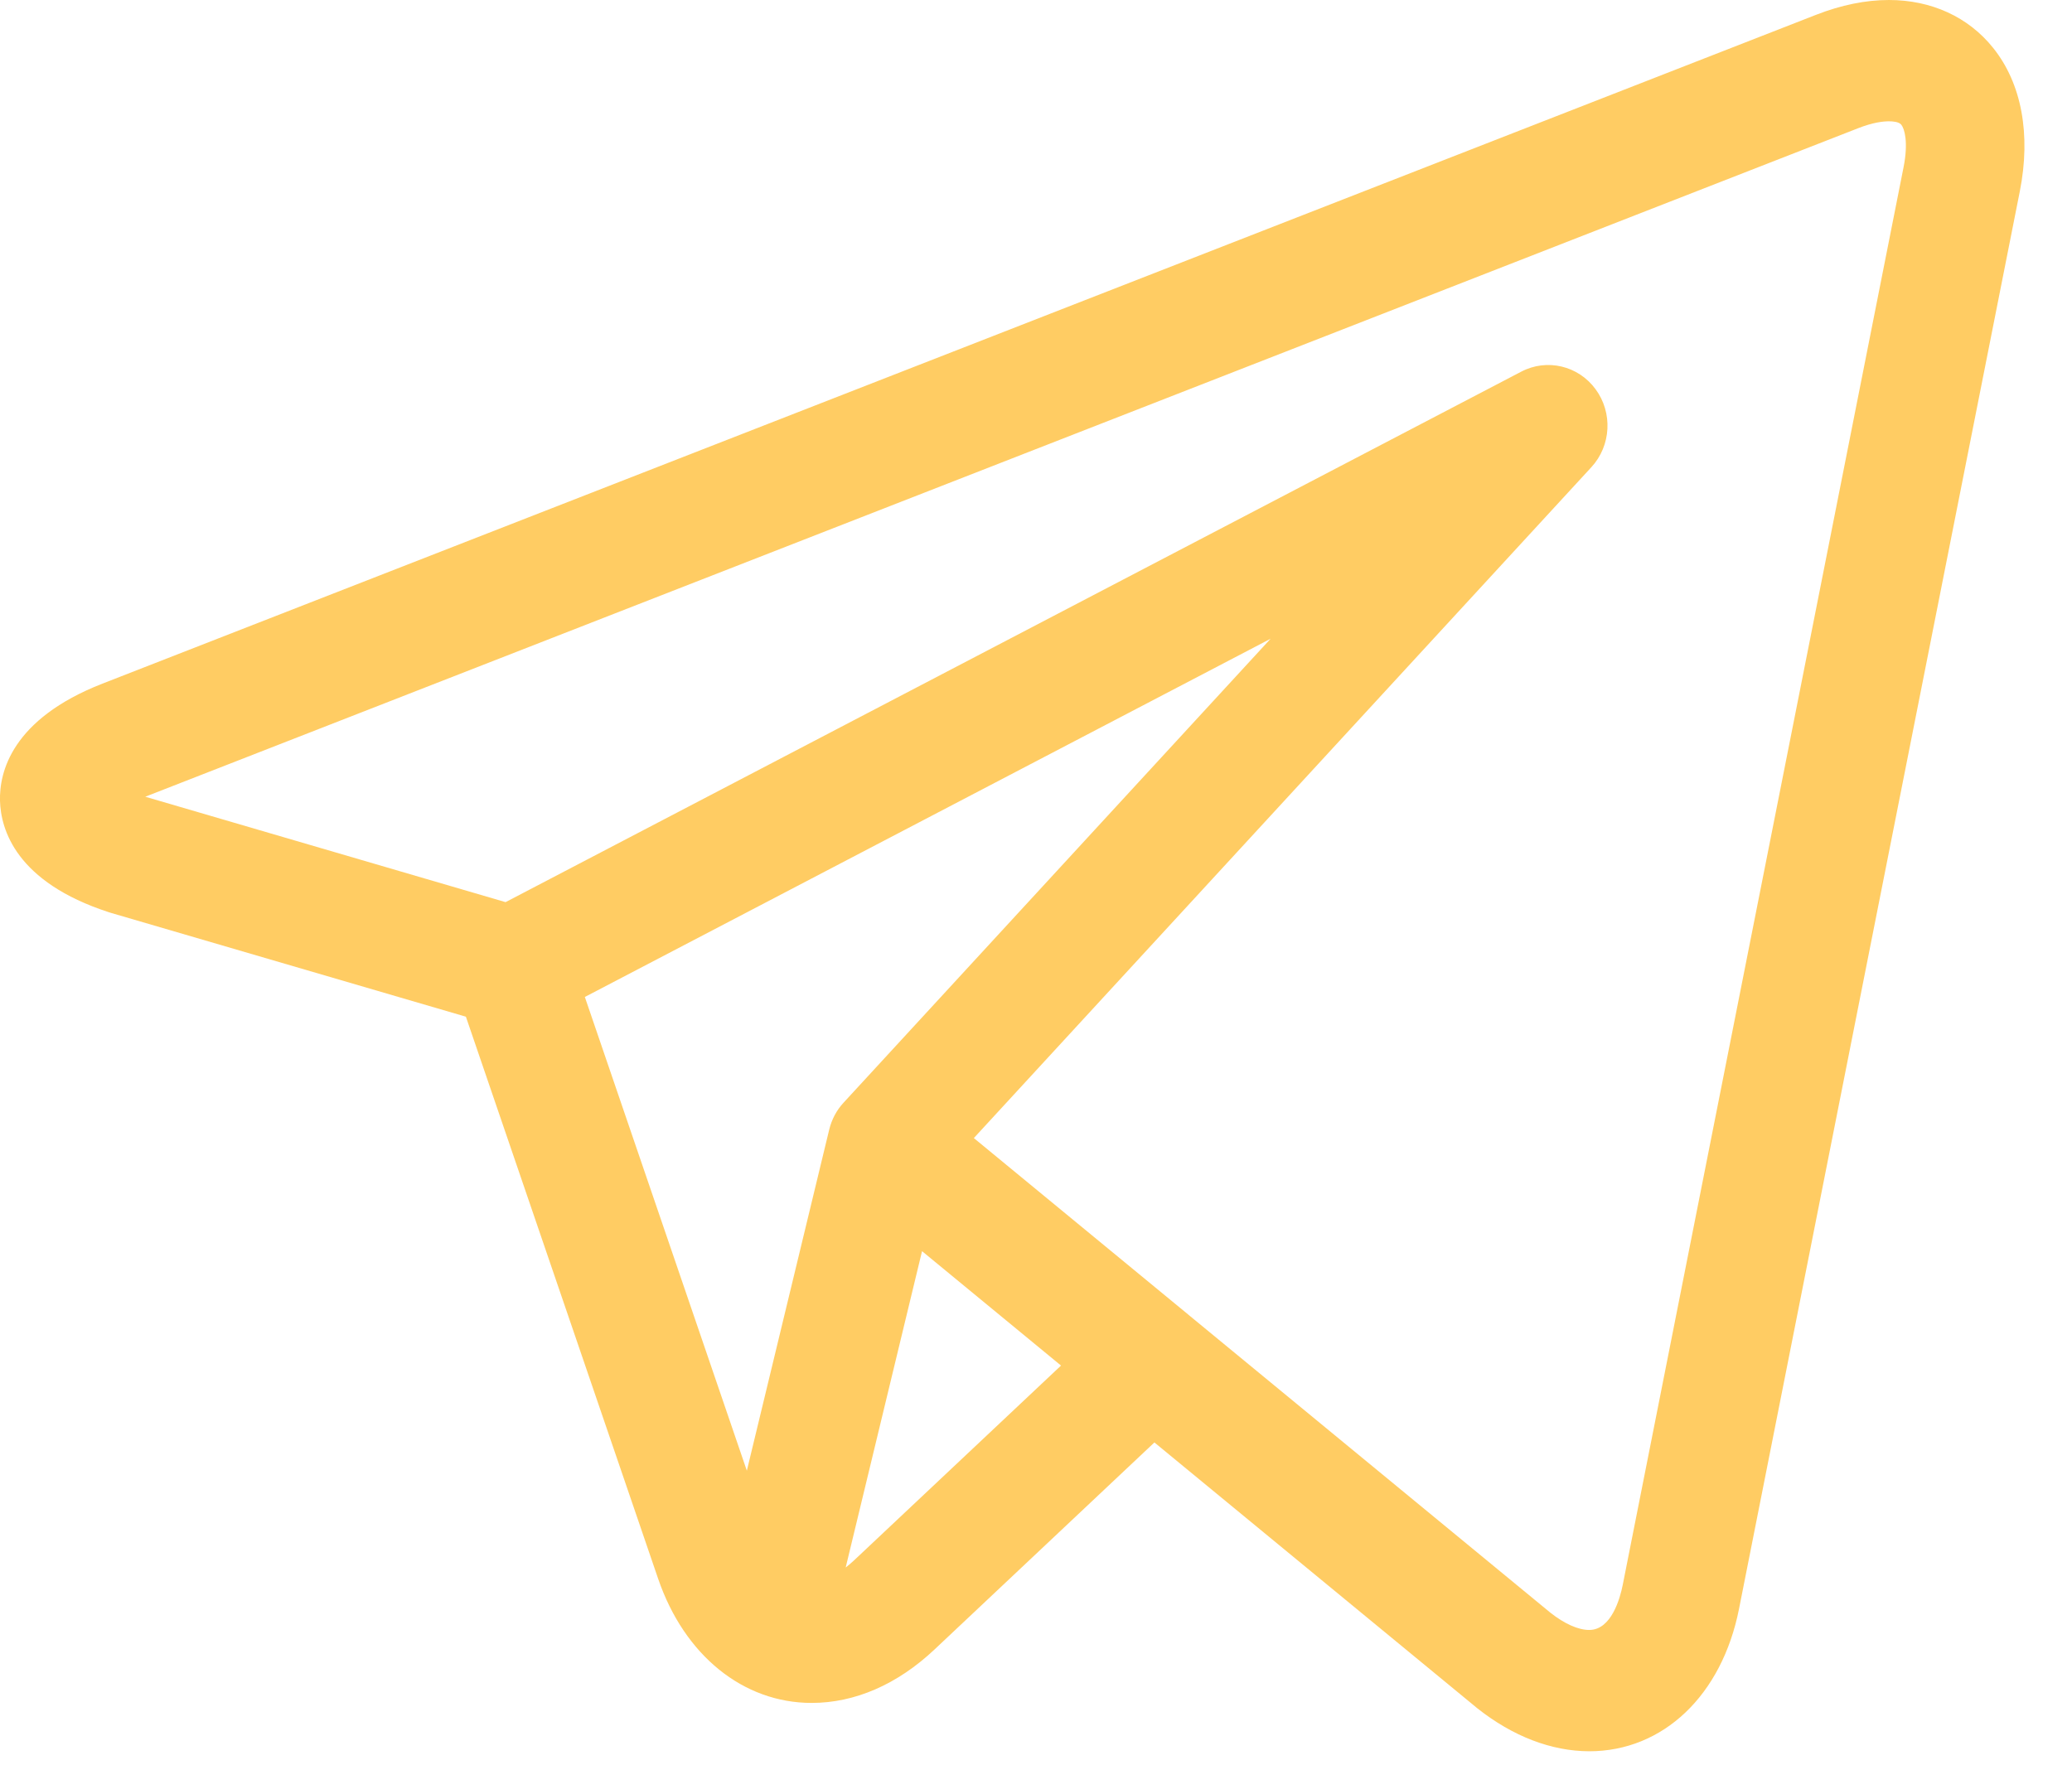
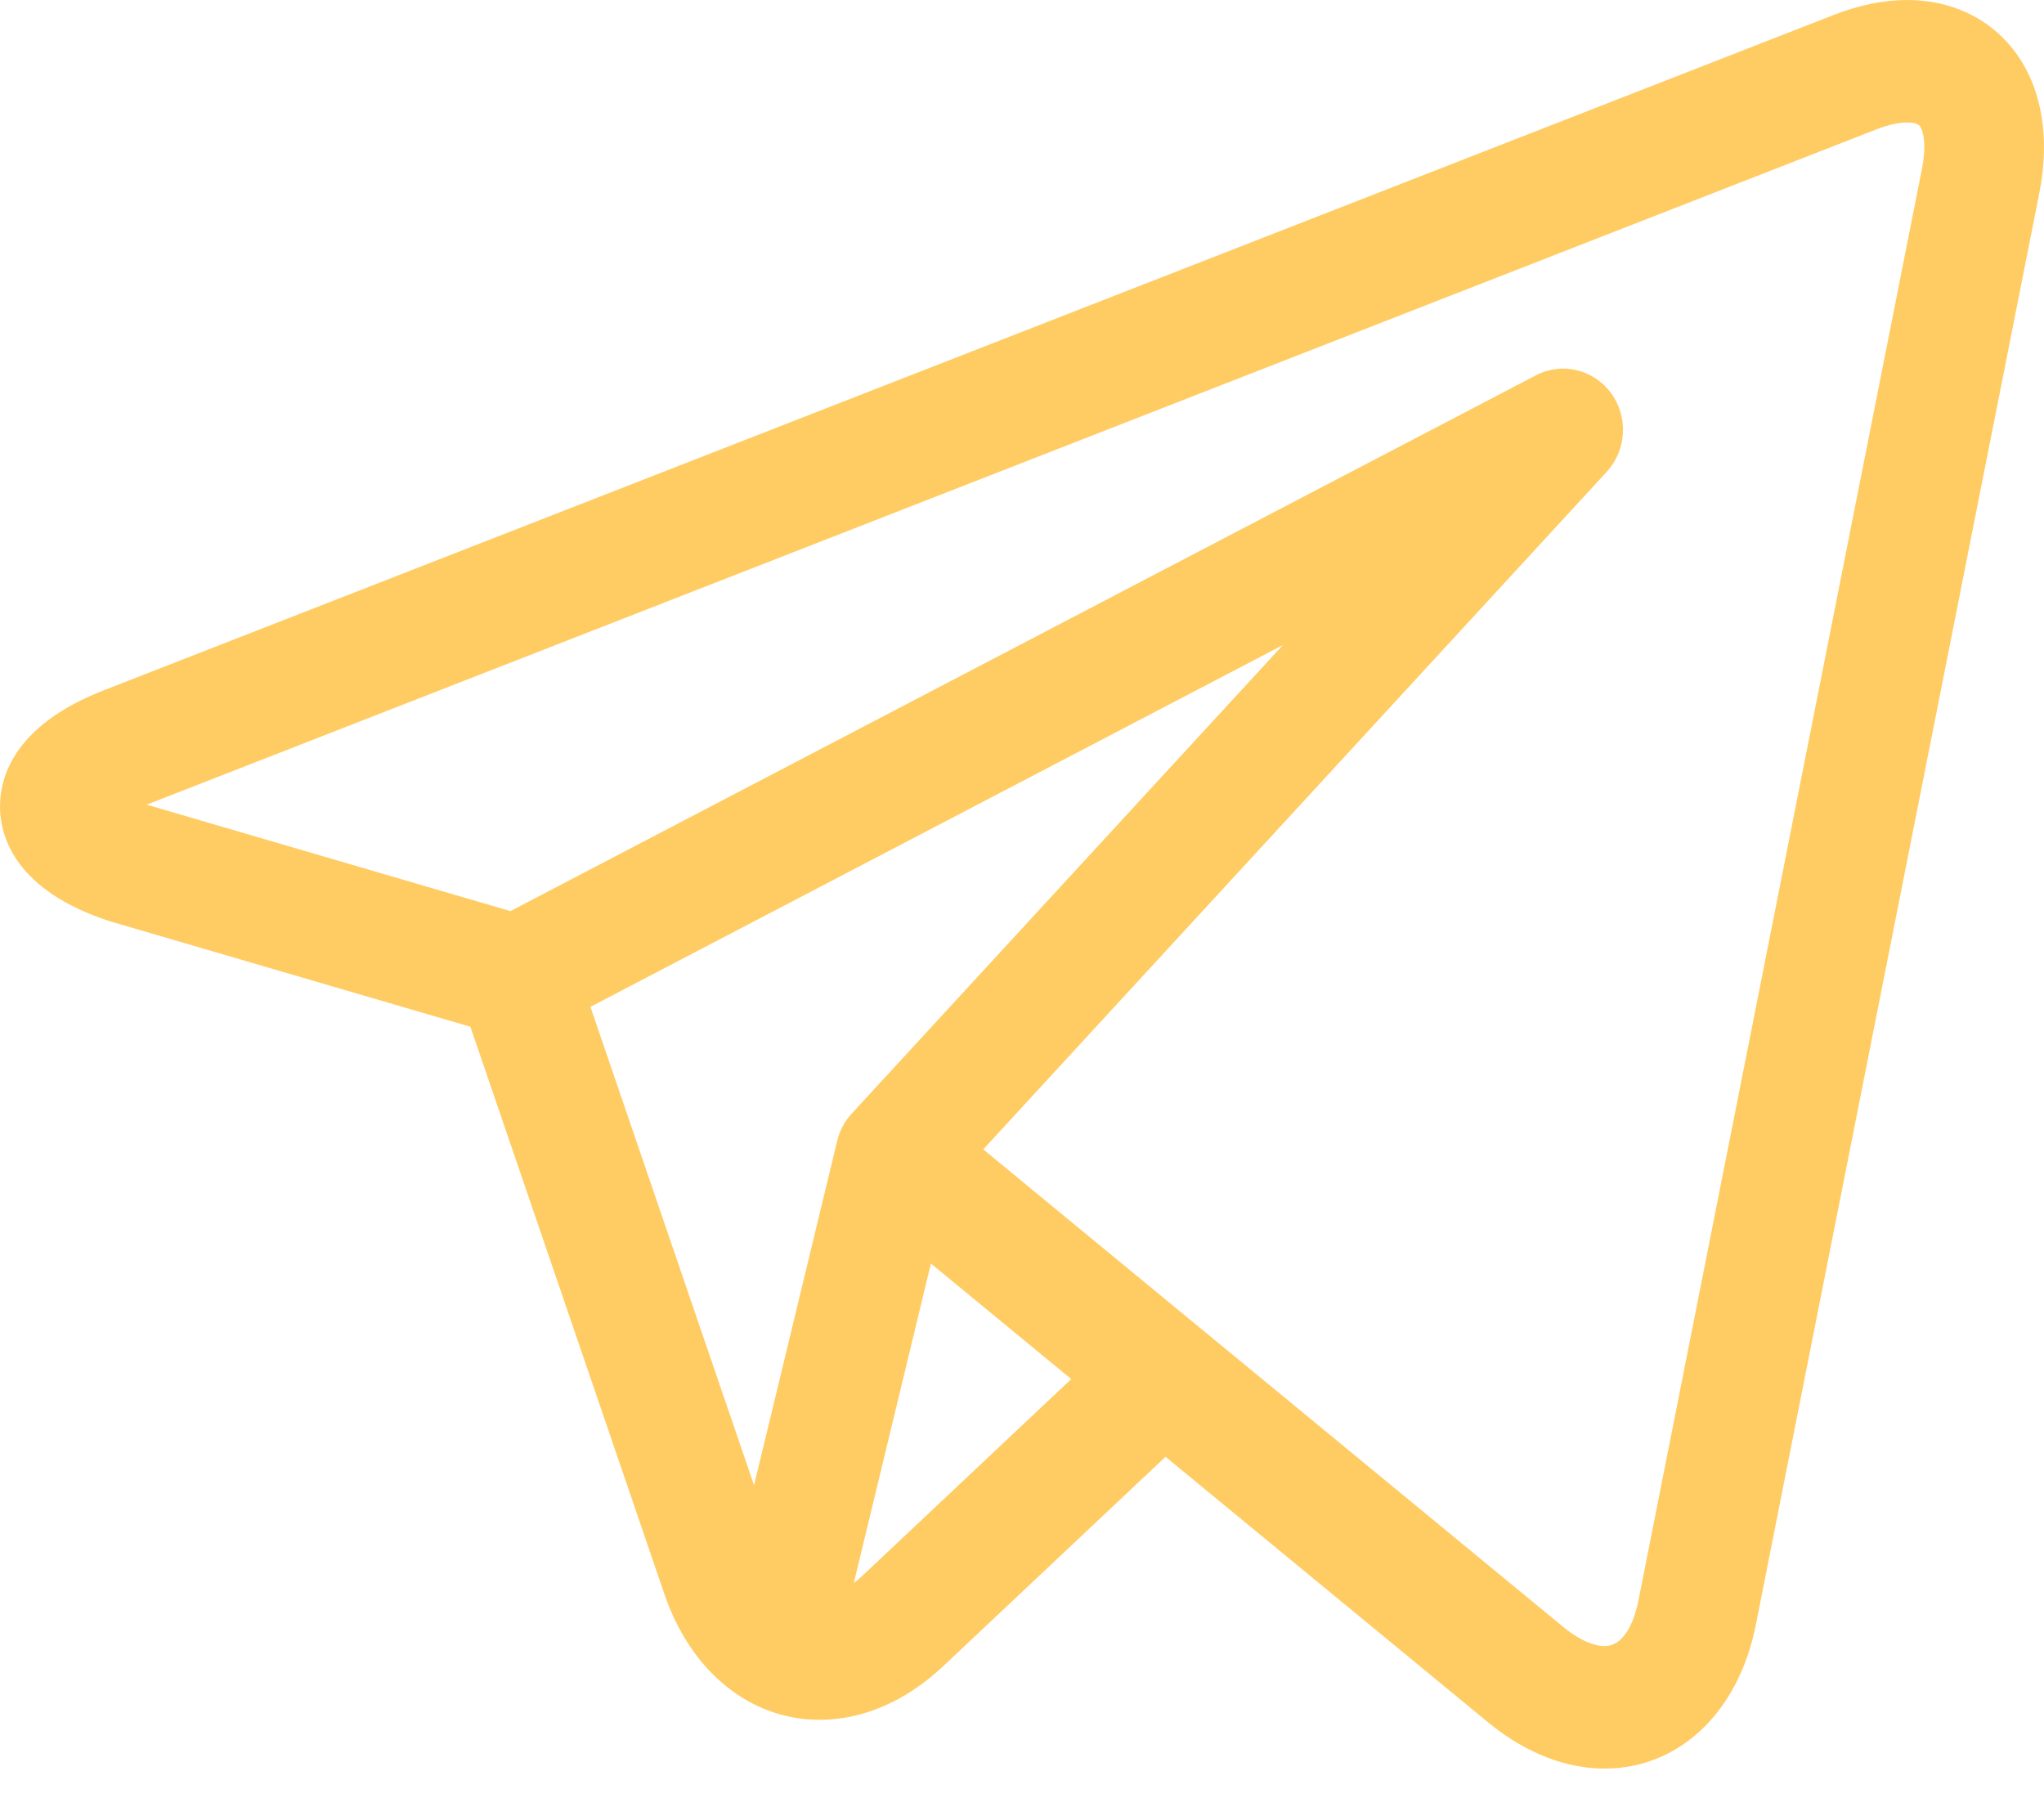
- <svg xmlns="http://www.w3.org/2000/svg" width="27" height="23" viewBox="0 0 27 23" fill="none">
-   <path d="M25.973 0.625C25.651 0.222 25.168 0 24.614 0C24.312 0 23.993 0.065 23.665 0.193L1.335 8.91C0.15 9.373 -0.01 10.067 0 10.439C0.011 10.812 0.209 11.496 1.417 11.889C1.425 11.891 1.432 11.893 1.439 11.896L6.071 13.251L8.576 20.576C8.918 21.575 9.684 22.195 10.577 22.195C11.14 22.195 11.694 21.954 12.178 21.498L15.043 18.8L19.199 22.222C19.199 22.223 19.2 22.223 19.2 22.223L19.24 22.256C19.243 22.259 19.247 22.262 19.251 22.265C19.713 22.631 20.217 22.824 20.709 22.825H20.709C21.672 22.825 22.438 22.096 22.661 20.969L26.32 2.494C26.467 1.752 26.344 1.088 25.973 0.625ZM7.621 12.994L16.557 8.325L10.993 14.371C10.901 14.47 10.837 14.592 10.805 14.724L9.732 19.168L7.621 12.994ZM11.131 20.335C11.094 20.37 11.057 20.401 11.02 20.43L12.015 16.307L13.826 17.798L11.131 20.335ZM24.805 2.18L21.146 20.655C21.111 20.832 20.998 21.244 20.709 21.244C20.566 21.244 20.387 21.164 20.203 21.019L15.494 17.142C15.494 17.141 15.493 17.141 15.492 17.14L12.69 14.833L20.737 6.089C20.995 5.809 21.018 5.38 20.792 5.073C20.567 4.765 20.157 4.669 19.823 4.844L6.588 11.758L1.893 10.384L24.216 1.67C24.405 1.596 24.537 1.581 24.614 1.581C24.661 1.581 24.745 1.586 24.776 1.626C24.817 1.677 24.87 1.852 24.805 2.18Z" fill="#FFCC63" />
+ <svg xmlns="http://www.w3.org/2000/svg" width="43" height="38" viewBox="0 0 43 38" fill="none">
+   <path d="M42.336 1.019C41.811 0.362 41.024 0 40.121 0C39.629 0 39.109 0.106 38.574 0.315L2.176 14.524C0.244 15.278 -0.016 16.409 0.001 17.016C0.017 17.623 0.34 18.738 2.31 19.379C2.322 19.383 2.334 19.386 2.346 19.39L9.896 21.599L13.979 33.539C14.536 35.167 15.785 36.178 17.24 36.178C18.158 36.178 19.061 35.785 19.851 35.042L24.52 30.645L31.294 36.222C31.295 36.223 31.296 36.223 31.296 36.224L31.361 36.277C31.366 36.282 31.373 36.286 31.379 36.291C32.132 36.888 32.953 37.204 33.756 37.204H33.757C35.325 37.204 36.574 36.017 36.938 34.18L42.901 4.064C43.141 2.856 42.94 1.774 42.336 1.019ZM12.421 21.18L26.988 13.57L17.918 23.425C17.769 23.587 17.664 23.784 17.612 24L15.863 31.244L12.421 21.18ZM18.144 33.146C18.083 33.203 18.023 33.254 17.962 33.3L19.584 26.58L22.536 29.01L18.144 33.146ZM40.432 3.553L34.468 33.668C34.411 33.956 34.228 34.627 33.756 34.627C33.523 34.627 33.231 34.497 32.931 34.261L25.256 27.942C25.255 27.941 25.253 27.939 25.252 27.939L20.685 24.178L33.801 9.925C34.221 9.469 34.259 8.77 33.892 8.269C33.523 7.768 32.857 7.61 32.311 7.895L10.738 19.166L3.086 16.927L39.473 2.722C39.78 2.602 39.995 2.577 40.121 2.577C40.198 2.577 40.335 2.586 40.386 2.65C40.453 2.734 40.538 3.018 40.432 3.553Z" fill="#FFCC63" />
</svg>
